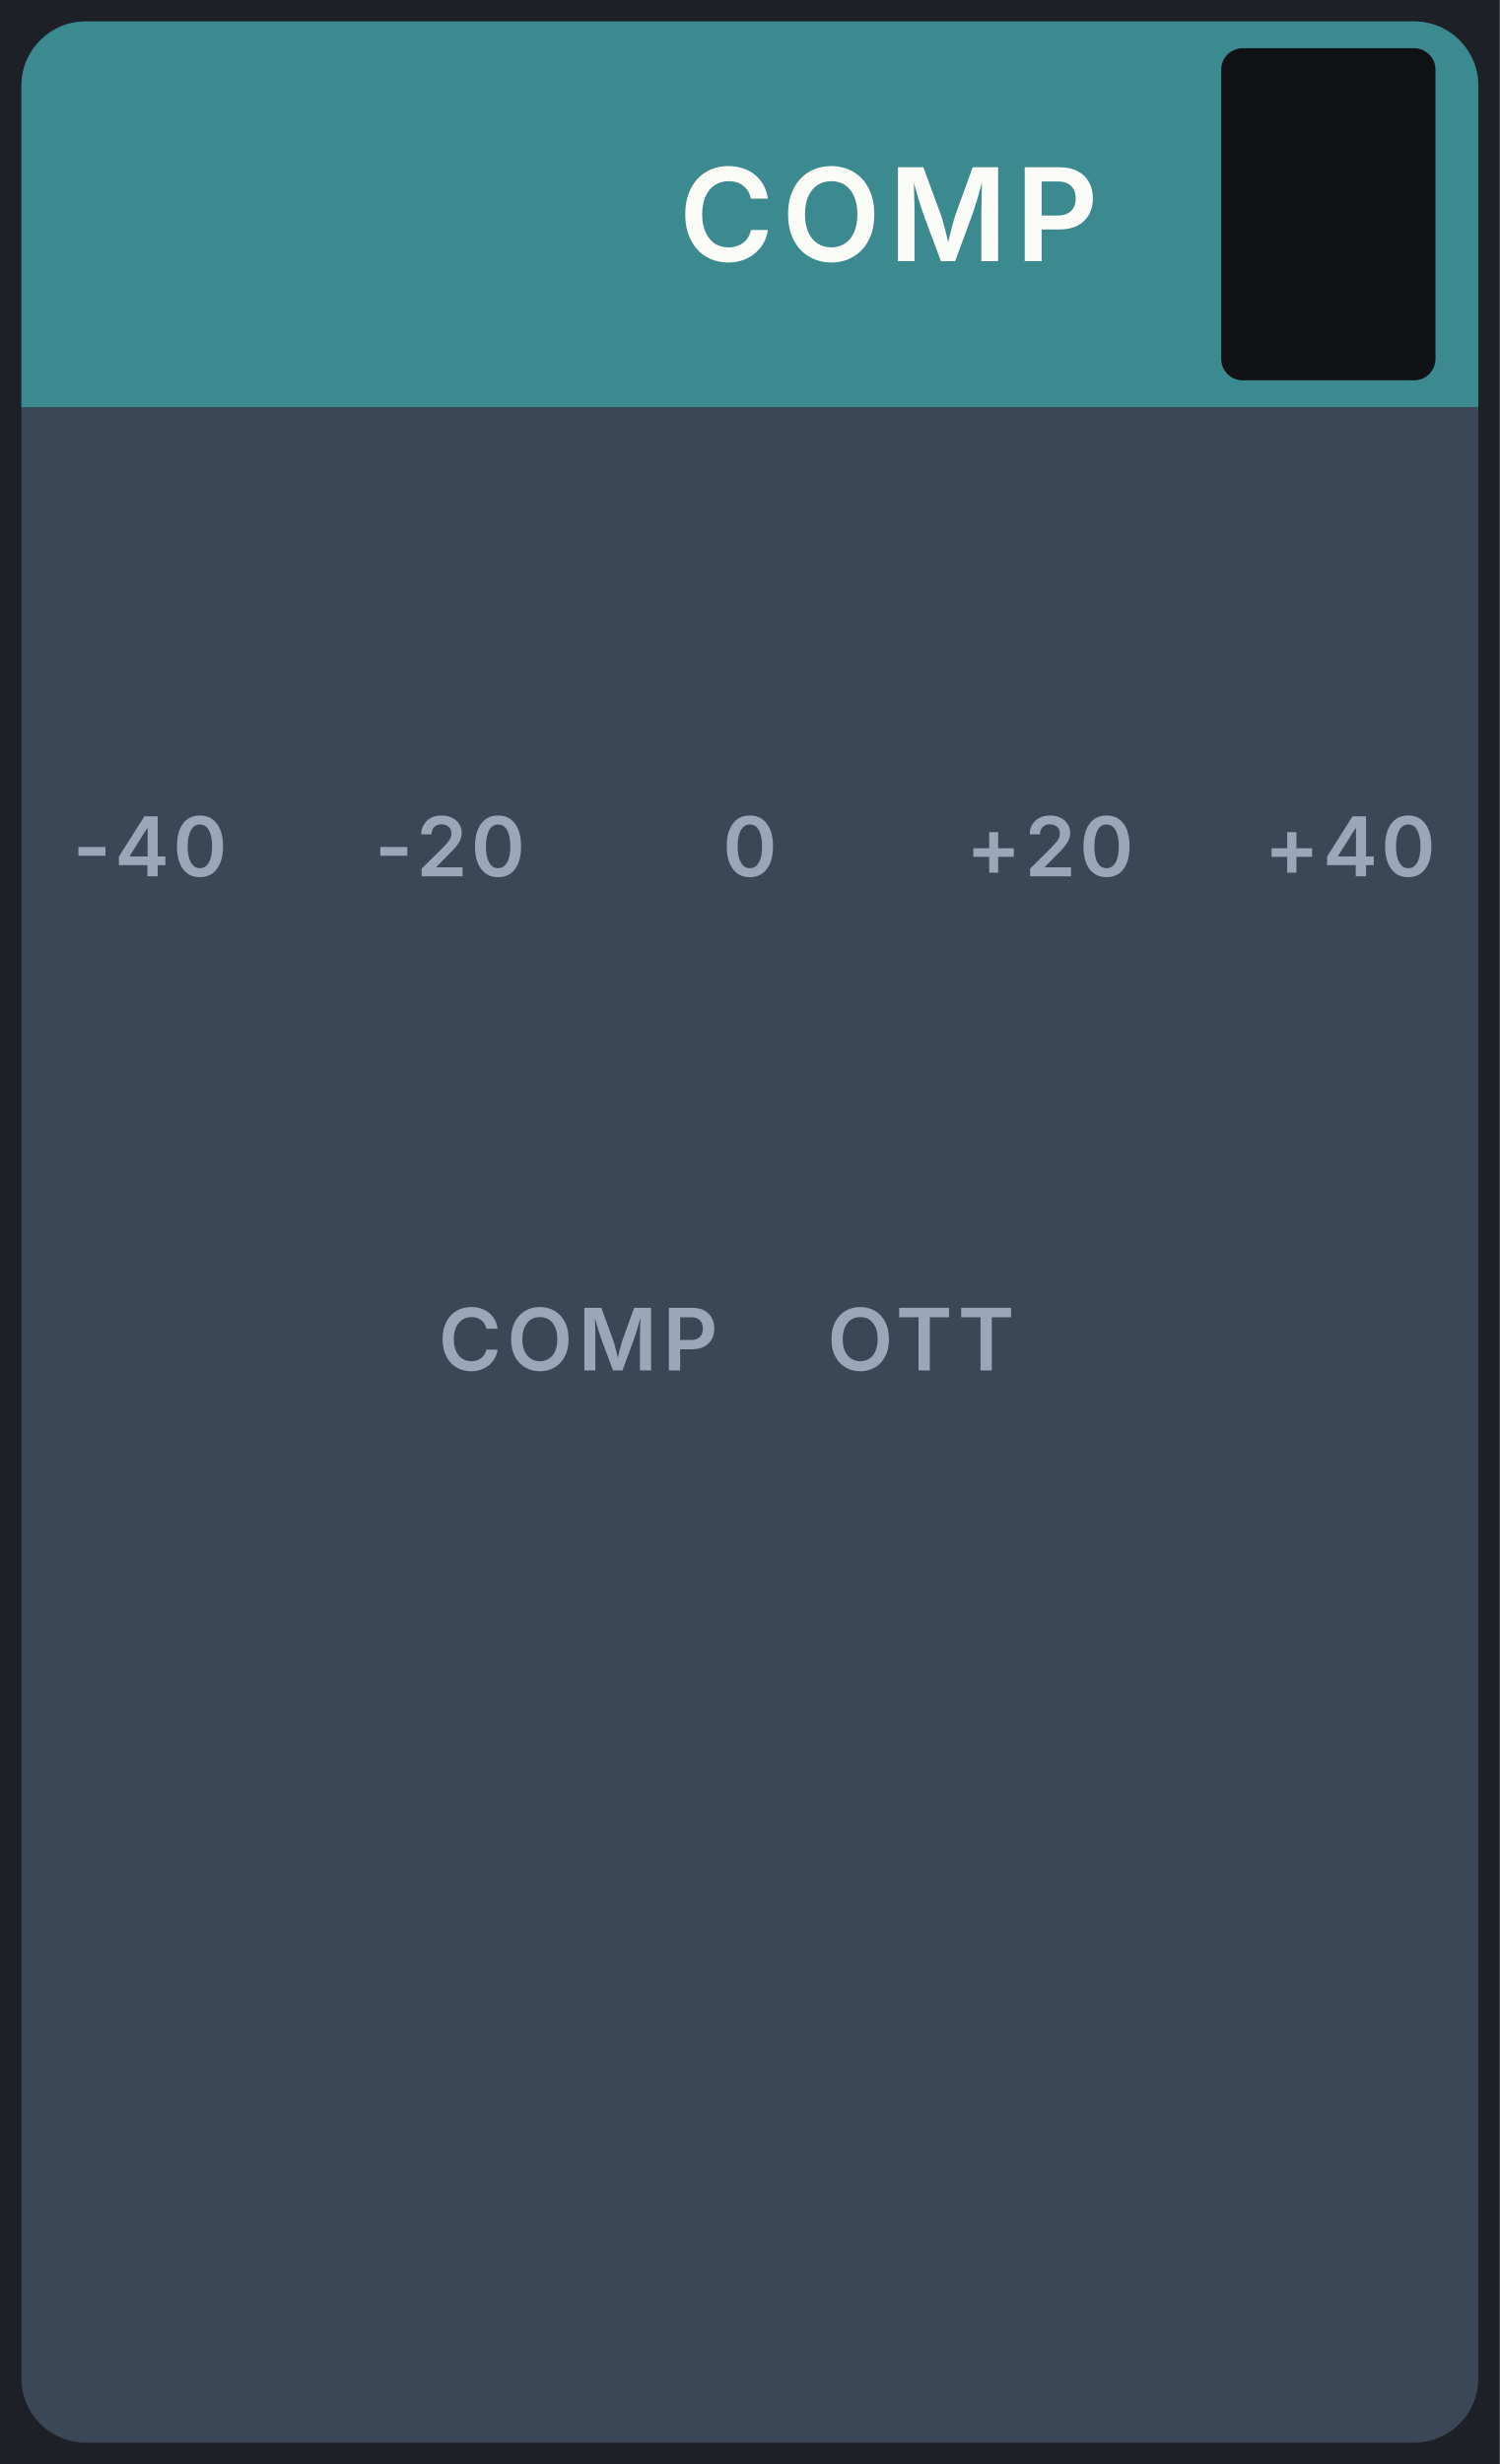
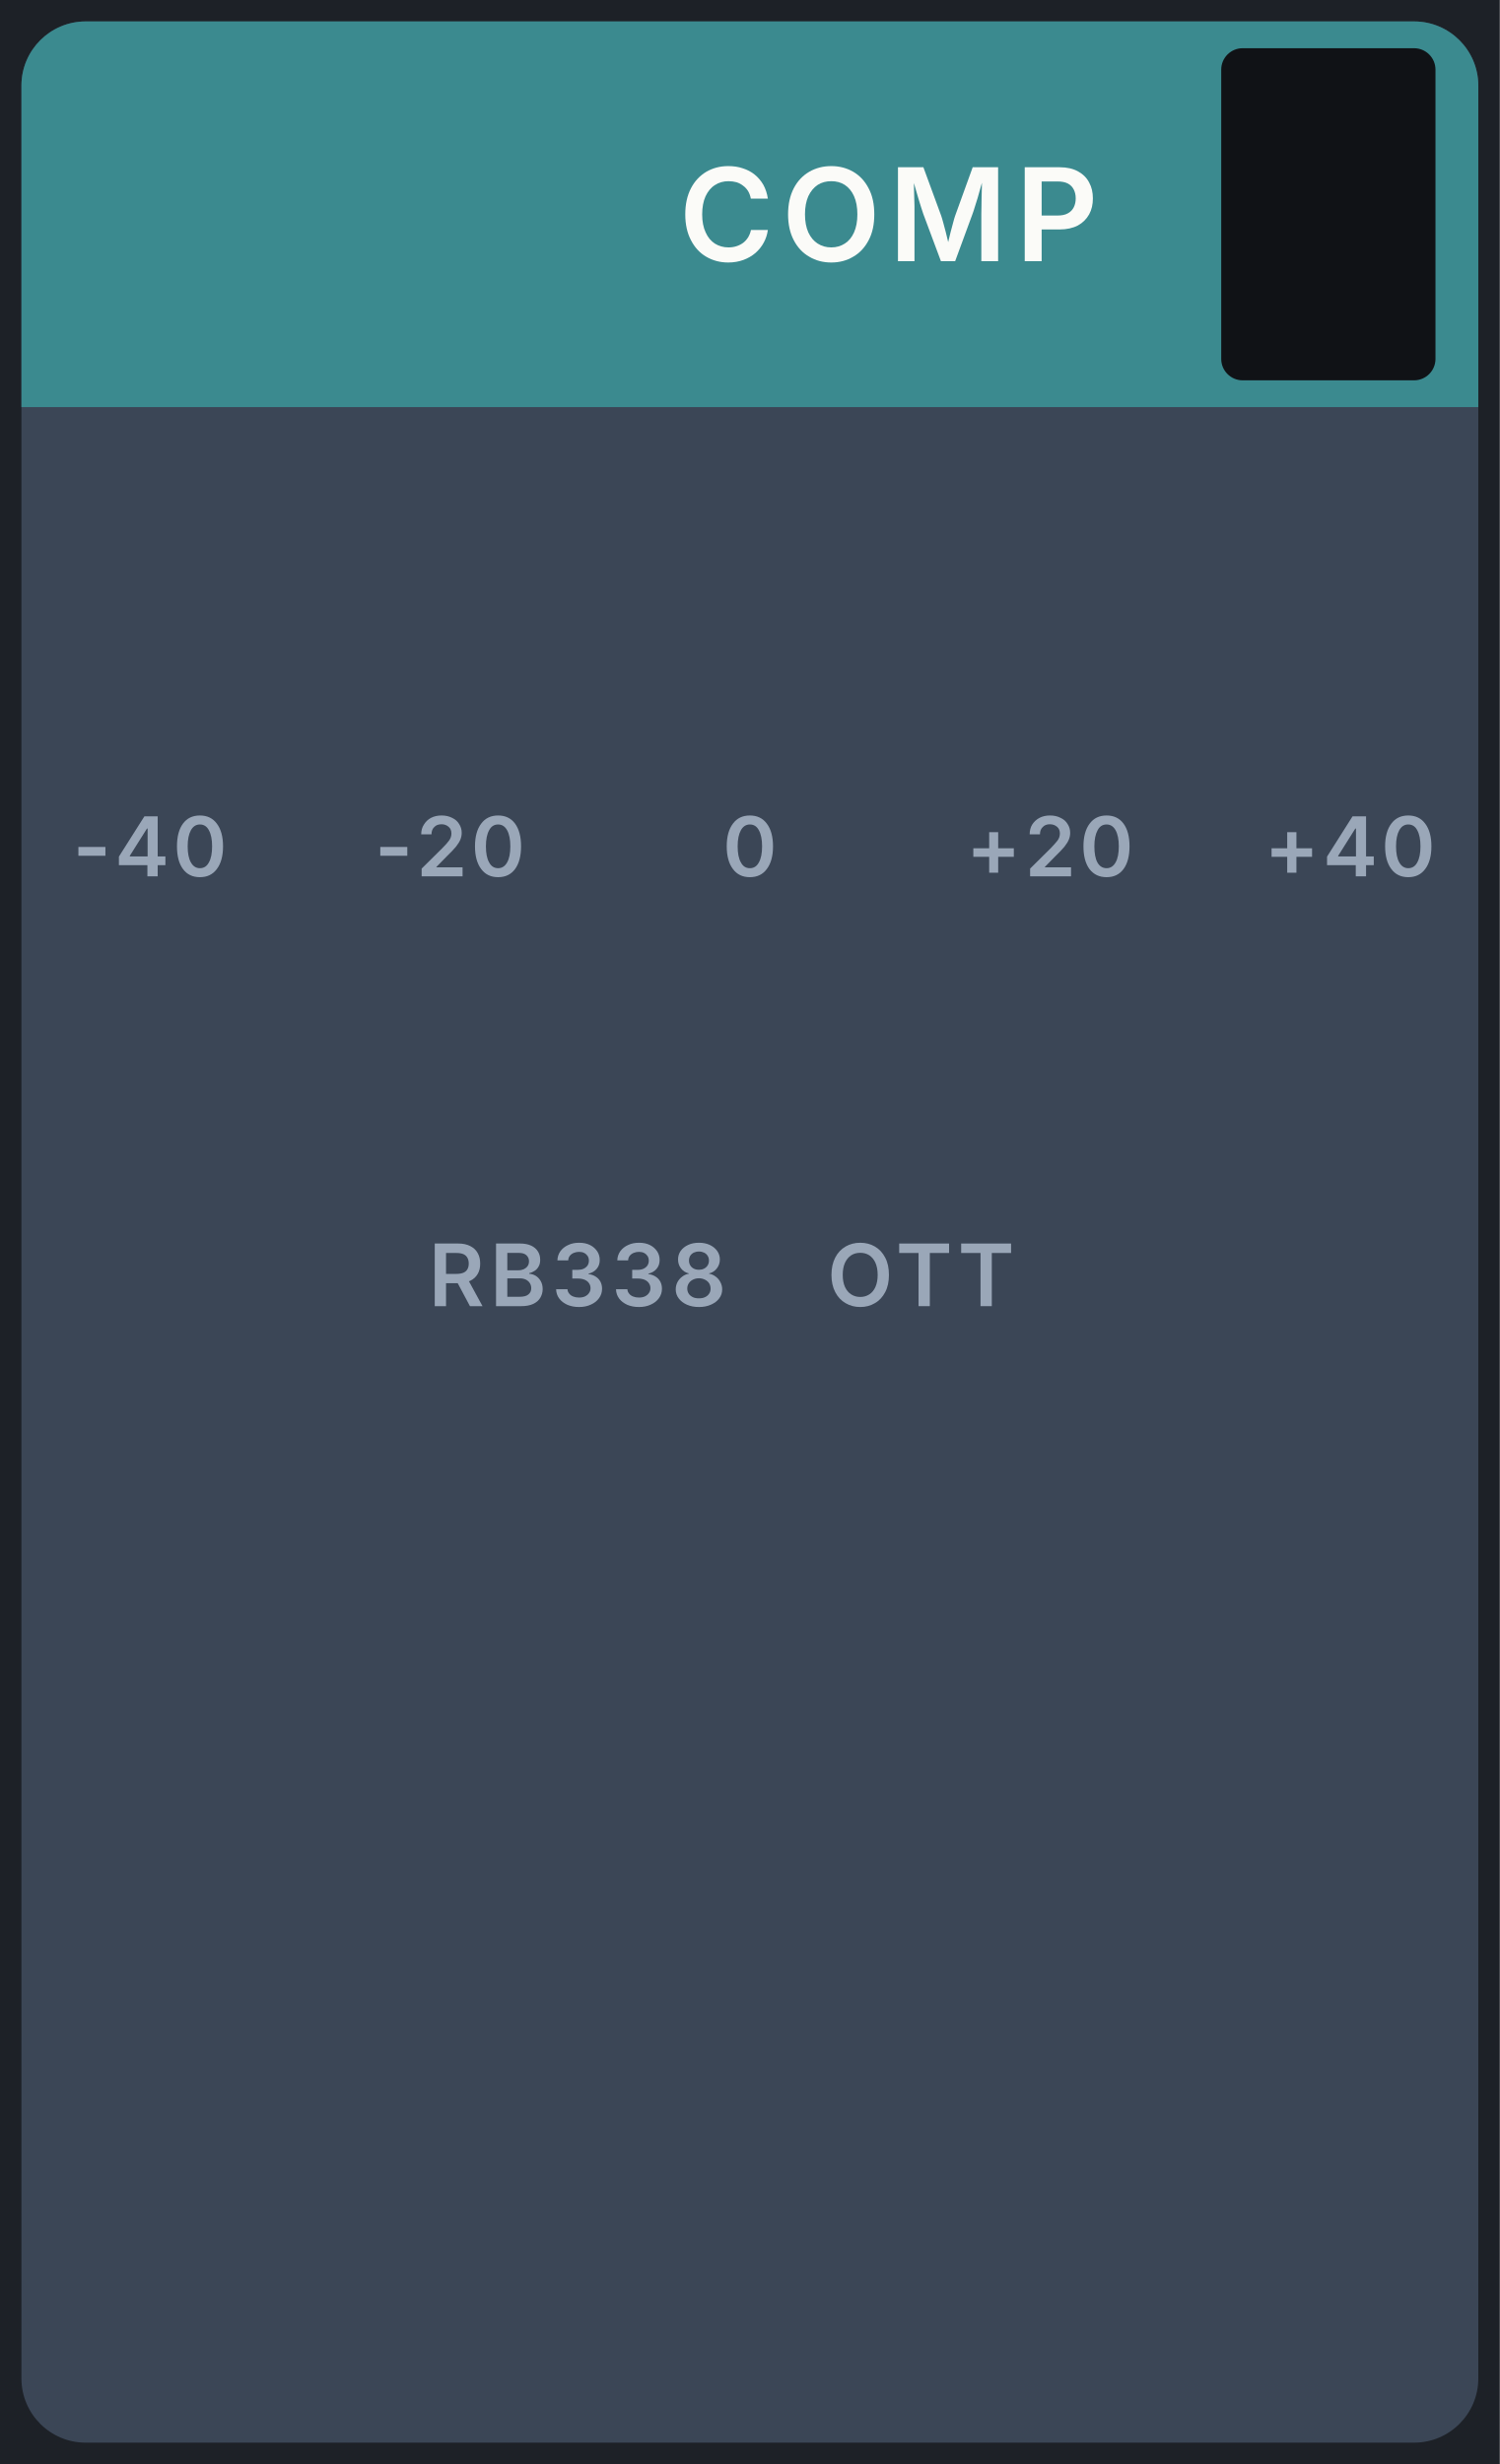
<svg xmlns="http://www.w3.org/2000/svg" width="70" height="115" viewBox="0 0 70 115">
  <g transform="translate(-456 -50)">
    <path d="M0 0L82 0L82 93L0 93Z" transform="matrix(0.8537 0 0 1.2366 456 50)" fill="#1d2127" fill-rule="evenodd" />
    <path d="M77.471 1C79.419 1 81 2.083 81 3.416L81 89.584C81 90.917 79.419 92 77.471 92L4.529 92C2.581 92 1 90.917 1 89.584L1 3.416C1 2.083 2.581 1 4.529 1L77.471 1Z" transform="matrix(0.85 0 0 1.2418 456.15 49.7582)" fill="#3b4656" fill-rule="evenodd" />
    <path d="M76.559 2C78.458 2 80 3.344 80 5L80 20L2 20L2 5C2 3.344 3.542 2 5.441 2L76.559 2Z" transform="matrix(0.8718 0 0 1 455.2564 49)" fill="#3b8a8f" fill-rule="evenodd" />
    <path d="M10.92 39.53L10.92 39.94L9.66 39.94L9.66 39.53L10.92 39.53ZM11.55 40.38L11.55 39.98L12.74 38.1L13.36 38.1L13.36 39.97L13.72 39.97L13.72 40.38L13.36 40.38L13.36 40.9L12.88 40.9L12.88 40.38L11.55 40.38ZM12.89 39.97L12.89 38.67L12.86 38.67L12.06 39.94L12.06 39.97L12.89 39.97ZM15.33 40.94C14.99 40.94 14.727 40.813 14.54 40.56C14.353 40.307 14.26 39.953 14.26 39.5C14.26 39.047 14.353 38.693 14.54 38.44C14.727 38.187 14.99 38.06 15.33 38.06C15.67 38.06 15.933 38.187 16.12 38.44C16.313 38.693 16.41 39.047 16.41 39.5C16.41 39.953 16.313 40.307 16.12 40.56C15.933 40.813 15.67 40.94 15.33 40.94ZM15.33 40.52C15.517 40.52 15.657 40.43 15.75 40.25C15.85 40.077 15.9 39.827 15.9 39.5C15.9 39.18 15.85 38.93 15.75 38.75C15.657 38.57 15.517 38.48 15.33 38.48C15.15 38.48 15.01 38.57 14.91 38.75C14.81 38.93 14.76 39.18 14.76 39.5C14.76 39.827 14.81 40.077 14.91 40.25C15.01 40.43 15.15 40.52 15.33 40.52Z" transform="matrix(1 0 0 1 450 50)" fill="#9aa7b8" />
    <path d="M25.01 39.53L25.01 39.94L23.75 39.94L23.75 39.53L25.01 39.53ZM25.68 40.9L25.68 40.54L26.65 39.58C26.79 39.44 26.893 39.323 26.96 39.23C27.033 39.13 27.07 39.02 27.07 38.9C27.07 38.767 27.027 38.663 26.94 38.59C26.847 38.51 26.737 38.47 26.61 38.47C26.463 38.47 26.35 38.513 26.27 38.6C26.183 38.68 26.14 38.793 26.14 38.94L25.66 38.94C25.66 38.76 25.703 38.607 25.79 38.48C25.87 38.347 25.98 38.243 26.12 38.17C26.26 38.097 26.423 38.06 26.61 38.06C26.797 38.06 26.96 38.097 27.1 38.17C27.247 38.237 27.357 38.333 27.43 38.46C27.51 38.58 27.55 38.717 27.55 38.87C27.55 38.977 27.53 39.08 27.49 39.18C27.45 39.28 27.38 39.393 27.28 39.52C27.18 39.64 27.04 39.787 26.86 39.96L26.37 40.46L26.37 40.48L27.59 40.48L27.59 40.9L25.68 40.9ZM29.25 40.94C28.91 40.94 28.647 40.813 28.46 40.56C28.267 40.307 28.17 39.953 28.17 39.5C28.17 39.047 28.267 38.693 28.46 38.44C28.647 38.187 28.91 38.06 29.25 38.06C29.59 38.06 29.853 38.187 30.04 38.44C30.227 38.693 30.32 39.047 30.32 39.5C30.32 39.953 30.227 40.307 30.04 40.56C29.853 40.813 29.59 40.94 29.25 40.94ZM29.25 40.52C29.43 40.52 29.57 40.43 29.67 40.25C29.77 40.077 29.82 39.827 29.82 39.5C29.82 39.18 29.77 38.93 29.67 38.75C29.57 38.57 29.43 38.48 29.25 38.48C29.063 38.48 28.923 38.57 28.83 38.75C28.73 38.93 28.68 39.18 28.68 39.5C28.68 39.827 28.73 40.077 28.83 40.25C28.923 40.43 29.063 40.52 29.25 40.52Z" transform="matrix(1 0 0 1 450 50)" fill="#9aa7b8" />
    <path d="M41 40.94C40.66 40.94 40.397 40.813 40.21 40.56C40.017 40.307 39.92 39.953 39.92 39.5C39.92 39.047 40.017 38.693 40.21 38.44C40.397 38.187 40.66 38.06 41 38.06C41.34 38.06 41.603 38.187 41.79 38.44C41.983 38.693 42.08 39.047 42.08 39.5C42.08 39.953 41.983 40.307 41.79 40.56C41.603 40.813 41.34 40.94 41 40.94ZM41 40.52C41.187 40.52 41.327 40.43 41.42 40.25C41.52 40.077 41.57 39.827 41.57 39.5C41.57 39.18 41.52 38.93 41.42 38.75C41.327 38.57 41.187 38.48 41 38.48C40.82 38.48 40.68 38.57 40.58 38.75C40.48 38.93 40.43 39.18 40.43 39.5C40.43 39.827 40.48 40.077 40.58 40.25C40.673 40.43 40.813 40.52 41 40.52Z" transform="matrix(1 0 0 1 450 50)" fill="#9aa7b8" />
    <path d="M52.17 40.73L52.17 39.99L51.43 39.99L51.43 39.59L52.17 39.59L52.17 38.84L52.59 38.84L52.59 39.59L53.32 39.59L53.32 39.99L52.59 39.99L52.59 40.73L52.17 40.73ZM54.08 40.9L54.08 40.54L55.05 39.58C55.183 39.44 55.287 39.323 55.36 39.23C55.433 39.13 55.47 39.02 55.47 38.9C55.47 38.767 55.427 38.663 55.34 38.59C55.247 38.51 55.133 38.47 55 38.47C54.86 38.47 54.75 38.513 54.67 38.6C54.583 38.68 54.54 38.793 54.54 38.94L54.06 38.94C54.06 38.76 54.1 38.607 54.18 38.48C54.267 38.347 54.38 38.243 54.52 38.17C54.66 38.097 54.823 38.06 55.01 38.06C55.197 38.06 55.36 38.097 55.5 38.17C55.647 38.237 55.757 38.333 55.83 38.46C55.91 38.58 55.95 38.717 55.95 38.87C55.95 38.977 55.93 39.08 55.89 39.18C55.85 39.28 55.78 39.393 55.68 39.52C55.58 39.64 55.44 39.787 55.26 39.96L54.77 40.46L54.77 40.48L55.99 40.48L55.99 40.9L54.08 40.9ZM57.65 40.94C57.31 40.94 57.043 40.813 56.85 40.56C56.663 40.307 56.57 39.953 56.57 39.5C56.57 39.047 56.667 38.693 56.86 38.44C57.047 38.187 57.31 38.06 57.65 38.06C57.99 38.06 58.253 38.187 58.44 38.44C58.627 38.693 58.72 39.047 58.72 39.5C58.72 39.953 58.627 40.307 58.44 40.56C58.253 40.813 57.99 40.94 57.65 40.94ZM57.65 40.52C57.83 40.52 57.97 40.43 58.07 40.25C58.17 40.077 58.22 39.827 58.22 39.5C58.22 39.18 58.17 38.93 58.07 38.75C57.97 38.57 57.83 38.48 57.65 38.48C57.463 38.48 57.323 38.57 57.23 38.75C57.13 38.93 57.08 39.18 57.08 39.5C57.08 39.827 57.127 40.077 57.22 40.25C57.32 40.43 57.463 40.52 57.65 40.52Z" transform="matrix(1 0 0 1 450 50)" fill="#9aa7b8" />
    <path d="M66.08 40.73L66.08 39.99L65.35 39.99L65.35 39.59L66.08 39.59L66.08 38.84L66.51 38.84L66.51 39.59L67.24 39.59L67.24 39.99L66.51 39.99L66.51 40.73L66.08 40.73ZM67.94 40.38L67.94 39.98L69.13 38.1L69.76 38.1L69.76 39.97L70.12 39.97L70.12 40.38L69.76 40.38L69.76 40.9L69.28 40.9L69.28 40.38L67.94 40.38ZM69.29 39.97L69.29 38.67L69.26 38.67L68.46 39.94L68.46 39.97L69.29 39.97ZM71.73 40.94C71.39 40.94 71.127 40.813 70.94 40.56C70.747 40.307 70.65 39.953 70.65 39.5C70.65 39.047 70.747 38.693 70.94 38.44C71.127 38.187 71.39 38.06 71.73 38.06C72.07 38.06 72.333 38.187 72.52 38.44C72.713 38.693 72.81 39.047 72.81 39.5C72.81 39.953 72.713 40.307 72.52 40.56C72.333 40.813 72.07 40.94 71.73 40.94ZM71.73 40.52C71.917 40.52 72.057 40.43 72.15 40.25C72.25 40.077 72.3 39.827 72.3 39.5C72.3 39.18 72.25 38.93 72.15 38.75C72.057 38.57 71.917 38.48 71.73 38.48C71.55 38.48 71.41 38.57 71.31 38.75C71.21 38.93 71.16 39.18 71.16 39.5C71.16 39.827 71.21 40.077 71.31 40.25C71.41 40.43 71.55 40.52 71.73 40.52Z" transform="matrix(1 0 0 1 450 50)" fill="#9aa7b8" />
-     <path d="M0.385 0.01C0.321 0.01 0.264 -0.005 0.214 -0.035C0.163 -0.064 0.123 -0.107 0.094 -0.163C0.065 -0.218 0.05 -0.285 0.05 -0.363C0.05 -0.442 0.065 -0.509 0.094 -0.565C0.123 -0.621 0.163 -0.663 0.214 -0.693C0.264 -0.722 0.321 -0.737 0.385 -0.737C0.448 -0.737 0.505 -0.722 0.555 -0.693C0.606 -0.663 0.645 -0.621 0.674 -0.565C0.704 -0.509 0.718 -0.442 0.718 -0.363C0.718 -0.285 0.704 -0.218 0.674 -0.162C0.645 -0.107 0.606 -0.064 0.555 -0.035C0.505 -0.005 0.448 0.01 0.385 0.01ZM0.385 -0.107C0.424 -0.107 0.459 -0.117 0.49 -0.137C0.52 -0.156 0.544 -0.185 0.561 -0.223C0.578 -0.261 0.587 -0.308 0.587 -0.363C0.587 -0.419 0.578 -0.466 0.561 -0.504C0.544 -0.542 0.52 -0.571 0.49 -0.591C0.459 -0.611 0.424 -0.62 0.385 -0.62C0.345 -0.62 0.31 -0.611 0.279 -0.591C0.249 -0.571 0.225 -0.542 0.207 -0.504C0.19 -0.466 0.181 -0.419 0.181 -0.363C0.181 -0.308 0.19 -0.261 0.207 -0.223C0.225 -0.185 0.249 -0.156 0.279 -0.137C0.31 -0.117 0.345 -0.107 0.385 -0.107Z" transform="matrix(4.0157 0 0 4.0157 494.6075 113.961)" fill="#9aa7b8" />
-     <path d="M0.04 -0.618L0.04 -0.728L0.62 -0.728L0.62 -0.618L0.396 -0.618L0.396 0L0.265 0L0.265 -0.618L0.04 -0.618Z" transform="matrix(4.0157 0 0 4.0157 497.809 113.961)" fill="#9aa7b8" />
-     <path d="M0.04 -0.618L0.04 -0.728L0.62 -0.728L0.62 -0.618L0.396 -0.618L0.396 0L0.265 0L0.265 -0.618L0.04 -0.618Z" transform="matrix(4.0157 0 0 4.0157 500.7014 113.961)" fill="#9aa7b8" />
-     <path d="M0.383 0.01C0.32 0.01 0.263 -0.005 0.212 -0.035C0.162 -0.064 0.123 -0.107 0.094 -0.163C0.065 -0.218 0.05 -0.285 0.05 -0.363C0.05 -0.442 0.065 -0.509 0.094 -0.565C0.123 -0.621 0.163 -0.663 0.213 -0.693C0.263 -0.722 0.32 -0.737 0.383 -0.737C0.423 -0.737 0.46 -0.732 0.495 -0.72C0.53 -0.709 0.561 -0.693 0.588 -0.671C0.615 -0.649 0.637 -0.623 0.655 -0.592C0.672 -0.561 0.684 -0.525 0.69 -0.485L0.558 -0.485C0.554 -0.507 0.547 -0.526 0.537 -0.543C0.527 -0.559 0.514 -0.574 0.498 -0.585C0.483 -0.597 0.466 -0.606 0.447 -0.612C0.428 -0.617 0.407 -0.62 0.385 -0.62C0.346 -0.62 0.31 -0.61 0.28 -0.59C0.249 -0.571 0.225 -0.541 0.207 -0.503C0.19 -0.465 0.181 -0.418 0.181 -0.363C0.181 -0.308 0.19 -0.261 0.208 -0.223C0.225 -0.185 0.249 -0.156 0.28 -0.136C0.311 -0.117 0.346 -0.107 0.385 -0.107C0.407 -0.107 0.427 -0.11 0.446 -0.116C0.465 -0.122 0.483 -0.131 0.498 -0.142C0.514 -0.154 0.526 -0.168 0.537 -0.185C0.547 -0.202 0.555 -0.221 0.559 -0.242L0.69 -0.242C0.685 -0.207 0.675 -0.175 0.658 -0.144C0.642 -0.114 0.62 -0.087 0.594 -0.064C0.567 -0.041 0.536 -0.023 0.501 -0.01C0.465 0.003 0.426 0.01 0.383 0.01Z" transform="matrix(4.0157 0 0 4.0157 476.4559 113.961)" fill="#9aa7b8" />
-     <path d="M0.385 0.01C0.321 0.01 0.264 -0.005 0.214 -0.035C0.163 -0.064 0.123 -0.107 0.094 -0.163C0.065 -0.218 0.05 -0.285 0.05 -0.363C0.05 -0.442 0.065 -0.509 0.094 -0.565C0.123 -0.621 0.163 -0.663 0.214 -0.693C0.264 -0.722 0.321 -0.737 0.385 -0.737C0.448 -0.737 0.505 -0.722 0.555 -0.693C0.606 -0.663 0.645 -0.621 0.674 -0.565C0.704 -0.509 0.718 -0.442 0.718 -0.363C0.718 -0.285 0.704 -0.218 0.674 -0.162C0.645 -0.107 0.606 -0.064 0.555 -0.035C0.505 -0.005 0.448 0.01 0.385 0.01ZM0.385 -0.107C0.424 -0.107 0.459 -0.117 0.49 -0.137C0.52 -0.156 0.544 -0.185 0.561 -0.223C0.578 -0.261 0.587 -0.308 0.587 -0.363C0.587 -0.419 0.578 -0.466 0.561 -0.504C0.544 -0.542 0.52 -0.571 0.49 -0.591C0.459 -0.611 0.424 -0.62 0.385 -0.62C0.345 -0.62 0.31 -0.611 0.279 -0.591C0.249 -0.571 0.225 -0.542 0.207 -0.504C0.19 -0.466 0.181 -0.419 0.181 -0.363C0.181 -0.308 0.19 -0.261 0.207 -0.223C0.225 -0.185 0.249 -0.156 0.279 -0.137C0.31 -0.117 0.345 -0.107 0.385 -0.107Z" transform="matrix(4.0157 0 0 4.0157 479.6548 113.961)" fill="#9aa7b8" />
-     <path d="M0.073 0L0.073 -0.728L0.27 -0.728L0.408 -0.352C0.413 -0.338 0.418 -0.32 0.424 -0.298C0.43 -0.276 0.436 -0.253 0.443 -0.227C0.449 -0.202 0.455 -0.177 0.461 -0.153C0.466 -0.129 0.471 -0.107 0.475 -0.088L0.449 -0.088C0.453 -0.106 0.458 -0.128 0.463 -0.152C0.469 -0.176 0.475 -0.2 0.481 -0.226C0.487 -0.251 0.494 -0.275 0.5 -0.297C0.506 -0.32 0.511 -0.338 0.516 -0.352L0.652 -0.728L0.849 -0.728L0.849 0L0.719 0L0.719 -0.367C0.719 -0.383 0.719 -0.402 0.72 -0.424C0.72 -0.446 0.721 -0.47 0.721 -0.495C0.722 -0.521 0.723 -0.546 0.723 -0.572C0.724 -0.598 0.724 -0.623 0.724 -0.646L0.733 -0.646C0.727 -0.62 0.72 -0.594 0.712 -0.567C0.705 -0.54 0.697 -0.514 0.69 -0.489C0.682 -0.464 0.675 -0.44 0.668 -0.419C0.662 -0.398 0.656 -0.381 0.651 -0.367L0.516 0L0.406 0L0.269 -0.367C0.265 -0.381 0.259 -0.398 0.252 -0.419C0.246 -0.439 0.239 -0.462 0.231 -0.487C0.223 -0.512 0.216 -0.538 0.208 -0.566C0.2 -0.593 0.192 -0.619 0.185 -0.646L0.196 -0.646C0.196 -0.624 0.197 -0.6 0.197 -0.575C0.198 -0.549 0.198 -0.524 0.199 -0.498C0.2 -0.472 0.2 -0.448 0.201 -0.426C0.201 -0.403 0.201 -0.383 0.201 -0.367L0.201 0L0.073 0Z" transform="matrix(4.0157 0 0 4.0157 482.9819 113.961)" fill="#9aa7b8" />
-     <path d="M0.073 0L0.073 -0.728L0.345 -0.728C0.401 -0.728 0.448 -0.717 0.486 -0.696C0.524 -0.675 0.553 -0.647 0.572 -0.61C0.592 -0.574 0.601 -0.533 0.601 -0.487C0.601 -0.44 0.592 -0.399 0.572 -0.363C0.552 -0.327 0.523 -0.298 0.485 -0.277C0.447 -0.257 0.399 -0.246 0.343 -0.246L0.163 -0.246L0.163 -0.354L0.326 -0.354C0.359 -0.354 0.386 -0.359 0.407 -0.371C0.428 -0.382 0.443 -0.398 0.453 -0.418C0.463 -0.438 0.468 -0.461 0.468 -0.487C0.468 -0.513 0.463 -0.535 0.453 -0.555C0.443 -0.575 0.428 -0.591 0.407 -0.602C0.386 -0.613 0.359 -0.618 0.325 -0.618L0.204 -0.618L0.204 0L0.073 0Z" transform="matrix(4.0157 0 0 4.0157 486.9265 113.961)" fill="#9aa7b8" />
+     <path d="M0.385 0.01C0.321 0.01 0.264 -0.005 0.214 -0.035C0.163 -0.064 0.123 -0.107 0.094 -0.163C0.065 -0.218 0.05 -0.285 0.05 -0.363C0.05 -0.442 0.065 -0.509 0.094 -0.565C0.123 -0.621 0.163 -0.663 0.214 -0.693C0.264 -0.722 0.321 -0.737 0.385 -0.737C0.448 -0.737 0.505 -0.722 0.555 -0.693C0.606 -0.663 0.645 -0.621 0.674 -0.565C0.704 -0.509 0.718 -0.442 0.718 -0.363C0.718 -0.285 0.704 -0.218 0.674 -0.162C0.645 -0.107 0.606 -0.064 0.555 -0.035C0.505 -0.005 0.448 0.01 0.385 0.01ZM0.385 -0.107C0.424 -0.107 0.459 -0.117 0.49 -0.137C0.52 -0.156 0.544 -0.185 0.561 -0.223C0.578 -0.261 0.587 -0.308 0.587 -0.363C0.587 -0.419 0.578 -0.466 0.561 -0.504C0.544 -0.542 0.52 -0.571 0.49 -0.591C0.459 -0.611 0.424 -0.62 0.385 -0.62C0.345 -0.62 0.31 -0.611 0.279 -0.591C0.249 -0.571 0.225 -0.542 0.207 -0.504C0.19 -0.466 0.181 -0.419 0.181 -0.363C0.181 -0.308 0.19 -0.261 0.207 -0.223C0.225 -0.185 0.249 -0.156 0.279 -0.137C0.31 -0.117 0.345 -0.107 0.385 -0.107Z" transform="matrix(4.0157 0 0 4.0157 494.6075 110.961)" fill="#9aa7b8" />
+     <path d="M0.04 -0.618L0.04 -0.728L0.62 -0.728L0.62 -0.618L0.396 -0.618L0.396 0L0.265 0L0.265 -0.618L0.04 -0.618Z" transform="matrix(4.0157 0 0 4.0157 497.809 110.961)" fill="#9aa7b8" />
+     <path d="M0.04 -0.618L0.04 -0.728L0.62 -0.728L0.62 -0.618L0.396 -0.618L0.396 0L0.265 0L0.265 -0.618L0.04 -0.618Z" transform="matrix(4.0157 0 0 4.0157 500.7014 110.961)" fill="#9aa7b8" />
+     <path d="M0.073 0L0.073 -0.728L0.345 -0.728C0.401 -0.728 0.448 -0.718 0.486 -0.698C0.524 -0.679 0.553 -0.652 0.572 -0.617C0.592 -0.582 0.601 -0.541 0.601 -0.495C0.601 -0.448 0.592 -0.408 0.572 -0.374C0.552 -0.34 0.523 -0.313 0.485 -0.295C0.447 -0.276 0.399 -0.267 0.343 -0.267L0.149 -0.267L0.149 -0.375L0.326 -0.375C0.359 -0.375 0.386 -0.38 0.407 -0.389C0.428 -0.398 0.443 -0.412 0.453 -0.43C0.463 -0.448 0.468 -0.469 0.468 -0.495C0.468 -0.521 0.463 -0.543 0.453 -0.561C0.443 -0.58 0.428 -0.594 0.407 -0.604C0.386 -0.613 0.359 -0.618 0.325 -0.618L0.204 -0.618L0.204 0L0.073 0ZM0.482 0L0.306 -0.33L0.448 -0.33L0.628 0L0.482 0Z" transform="matrix(4.0157 0 0 4.0157 475.9992 110.961)" fill="#9aa7b8" />
+     <path d="M0.073 0L0.073 -0.728L0.352 -0.728C0.404 -0.728 0.448 -0.719 0.482 -0.703C0.517 -0.686 0.543 -0.664 0.56 -0.635C0.578 -0.607 0.586 -0.575 0.586 -0.539C0.586 -0.509 0.581 -0.484 0.569 -0.463C0.558 -0.442 0.543 -0.425 0.524 -0.412C0.505 -0.399 0.483 -0.389 0.459 -0.384L0.459 -0.376C0.485 -0.375 0.51 -0.367 0.534 -0.353C0.557 -0.339 0.577 -0.318 0.592 -0.292C0.607 -0.266 0.615 -0.235 0.615 -0.198C0.615 -0.161 0.605 -0.127 0.587 -0.097C0.569 -0.067 0.542 -0.043 0.505 -0.026C0.469 -0.009 0.422 0 0.367 0L0.073 0ZM0.204 -0.109L0.346 -0.109C0.394 -0.109 0.429 -0.118 0.45 -0.137C0.472 -0.155 0.482 -0.179 0.482 -0.208C0.482 -0.23 0.477 -0.249 0.466 -0.267C0.456 -0.284 0.44 -0.298 0.421 -0.308C0.401 -0.318 0.378 -0.323 0.35 -0.323L0.204 -0.323L0.204 -0.109ZM0.204 -0.417L0.335 -0.417C0.358 -0.417 0.379 -0.422 0.397 -0.43C0.415 -0.439 0.43 -0.451 0.44 -0.466C0.451 -0.482 0.456 -0.501 0.456 -0.522C0.456 -0.55 0.446 -0.573 0.426 -0.592C0.407 -0.61 0.377 -0.619 0.338 -0.619L0.204 -0.619L0.204 -0.417Z" transform="matrix(4.0157 0 0 4.0157 478.8597 110.961)" fill="#9aa7b8" />
+     <path d="M0.318 0.01C0.267 0.01 0.222 0.001 0.182 -0.016C0.143 -0.034 0.111 -0.058 0.088 -0.089C0.065 -0.12 0.053 -0.156 0.052 -0.197L0.184 -0.197C0.185 -0.177 0.192 -0.16 0.204 -0.146C0.215 -0.131 0.231 -0.12 0.251 -0.112C0.271 -0.104 0.293 -0.1 0.318 -0.1C0.344 -0.1 0.367 -0.104 0.387 -0.113C0.407 -0.123 0.423 -0.135 0.434 -0.152C0.446 -0.168 0.452 -0.187 0.452 -0.208C0.452 -0.231 0.446 -0.25 0.434 -0.267C0.423 -0.284 0.406 -0.297 0.384 -0.307C0.362 -0.316 0.336 -0.321 0.305 -0.321L0.24 -0.321L0.24 -0.422L0.305 -0.422C0.33 -0.422 0.352 -0.426 0.372 -0.435C0.391 -0.444 0.406 -0.457 0.417 -0.472C0.427 -0.488 0.433 -0.507 0.433 -0.528C0.433 -0.549 0.428 -0.567 0.419 -0.582C0.409 -0.597 0.396 -0.609 0.379 -0.618C0.362 -0.627 0.342 -0.631 0.319 -0.631C0.297 -0.631 0.276 -0.627 0.257 -0.619C0.238 -0.611 0.223 -0.6 0.211 -0.585C0.2 -0.57 0.193 -0.553 0.193 -0.532L0.067 -0.532C0.068 -0.572 0.08 -0.608 0.102 -0.639C0.125 -0.67 0.155 -0.694 0.193 -0.711C0.231 -0.729 0.273 -0.737 0.321 -0.737C0.369 -0.737 0.411 -0.728 0.447 -0.71C0.483 -0.692 0.51 -0.667 0.53 -0.637C0.55 -0.607 0.559 -0.573 0.559 -0.536C0.559 -0.495 0.547 -0.461 0.523 -0.433C0.499 -0.405 0.468 -0.387 0.428 -0.378L0.428 -0.373C0.462 -0.368 0.491 -0.358 0.514 -0.342C0.538 -0.327 0.555 -0.307 0.568 -0.283C0.58 -0.259 0.586 -0.232 0.586 -0.202C0.586 -0.161 0.574 -0.125 0.551 -0.093C0.528 -0.061 0.497 -0.036 0.456 -0.018C0.416 0.001 0.37 0.01 0.318 0.01Z" transform="matrix(4.0157 0 0 4.0157 481.7479 110.961)" fill="#9aa7b8" />
+     <path d="M0.318 0.01C0.267 0.01 0.222 0.001 0.182 -0.016C0.143 -0.034 0.111 -0.058 0.088 -0.089C0.065 -0.12 0.053 -0.156 0.052 -0.197L0.184 -0.197C0.185 -0.177 0.192 -0.16 0.204 -0.146C0.215 -0.131 0.231 -0.12 0.251 -0.112C0.271 -0.104 0.293 -0.1 0.318 -0.1C0.344 -0.1 0.367 -0.104 0.387 -0.113C0.407 -0.123 0.423 -0.135 0.434 -0.152C0.446 -0.168 0.452 -0.187 0.452 -0.208C0.452 -0.231 0.446 -0.25 0.434 -0.267C0.423 -0.284 0.406 -0.297 0.384 -0.307C0.362 -0.316 0.336 -0.321 0.305 -0.321L0.24 -0.321L0.24 -0.422L0.305 -0.422C0.33 -0.422 0.352 -0.426 0.372 -0.435C0.391 -0.444 0.406 -0.457 0.417 -0.472C0.427 -0.488 0.433 -0.507 0.433 -0.528C0.433 -0.549 0.428 -0.567 0.419 -0.582C0.409 -0.597 0.396 -0.609 0.379 -0.618C0.362 -0.627 0.342 -0.631 0.319 -0.631C0.297 -0.631 0.276 -0.627 0.257 -0.619C0.238 -0.611 0.223 -0.6 0.211 -0.585C0.2 -0.57 0.193 -0.553 0.193 -0.532L0.067 -0.532C0.068 -0.572 0.08 -0.608 0.102 -0.639C0.125 -0.67 0.155 -0.694 0.193 -0.711C0.231 -0.729 0.273 -0.737 0.321 -0.737C0.369 -0.737 0.411 -0.728 0.447 -0.71C0.483 -0.692 0.51 -0.667 0.53 -0.637C0.55 -0.607 0.559 -0.573 0.559 -0.536C0.559 -0.495 0.547 -0.461 0.523 -0.433C0.499 -0.405 0.468 -0.387 0.428 -0.378L0.428 -0.373C0.462 -0.368 0.491 -0.358 0.514 -0.342C0.538 -0.327 0.555 -0.307 0.568 -0.283C0.58 -0.259 0.586 -0.232 0.586 -0.202C0.586 -0.161 0.574 -0.125 0.551 -0.093C0.528 -0.061 0.497 -0.036 0.456 -0.018C0.416 0.001 0.37 0.01 0.318 0.01Z" transform="matrix(4.0157 0 0 4.0157 484.5434 110.961)" fill="#9aa7b8" />
+     <path d="M0.32 0.01C0.267 0.01 0.221 0.001 0.18 -0.017C0.14 -0.035 0.108 -0.059 0.085 -0.09C0.062 -0.12 0.05 -0.155 0.05 -0.195C0.05 -0.225 0.057 -0.253 0.07 -0.279C0.084 -0.305 0.102 -0.326 0.125 -0.343C0.148 -0.361 0.174 -0.372 0.202 -0.377L0.202 -0.381C0.165 -0.389 0.134 -0.409 0.111 -0.439C0.088 -0.469 0.077 -0.503 0.077 -0.543C0.077 -0.58 0.087 -0.613 0.108 -0.643C0.129 -0.672 0.158 -0.695 0.195 -0.712C0.231 -0.729 0.273 -0.737 0.32 -0.737C0.366 -0.737 0.408 -0.729 0.445 -0.712C0.481 -0.695 0.51 -0.672 0.531 -0.643C0.552 -0.613 0.563 -0.58 0.563 -0.543C0.563 -0.503 0.551 -0.469 0.528 -0.439C0.505 -0.409 0.475 -0.389 0.438 -0.381L0.438 -0.377C0.466 -0.372 0.492 -0.361 0.515 -0.343C0.538 -0.326 0.556 -0.305 0.569 -0.279C0.583 -0.253 0.59 -0.225 0.59 -0.195C0.59 -0.155 0.578 -0.12 0.555 -0.09C0.532 -0.059 0.5 -0.035 0.459 -0.017C0.419 0.001 0.372 0.01 0.32 0.01ZM0.32 -0.091C0.347 -0.091 0.371 -0.095 0.391 -0.105C0.411 -0.114 0.427 -0.128 0.438 -0.145C0.45 -0.162 0.455 -0.182 0.455 -0.204C0.455 -0.227 0.449 -0.248 0.438 -0.266C0.426 -0.284 0.41 -0.298 0.389 -0.308C0.369 -0.318 0.346 -0.324 0.32 -0.324C0.294 -0.324 0.27 -0.318 0.25 -0.308C0.23 -0.298 0.213 -0.284 0.202 -0.266C0.19 -0.248 0.184 -0.228 0.184 -0.204C0.184 -0.182 0.19 -0.162 0.201 -0.145C0.212 -0.128 0.228 -0.115 0.248 -0.105C0.268 -0.095 0.292 -0.091 0.32 -0.091ZM0.32 -0.423C0.342 -0.423 0.362 -0.427 0.379 -0.436C0.397 -0.445 0.411 -0.458 0.421 -0.474C0.431 -0.49 0.436 -0.509 0.436 -0.53C0.436 -0.551 0.431 -0.569 0.421 -0.585C0.411 -0.601 0.398 -0.613 0.38 -0.622C0.363 -0.63 0.343 -0.635 0.32 -0.635C0.297 -0.635 0.277 -0.63 0.259 -0.622C0.242 -0.613 0.228 -0.601 0.218 -0.585C0.209 -0.569 0.204 -0.551 0.204 -0.53C0.204 -0.509 0.209 -0.49 0.219 -0.474C0.228 -0.458 0.242 -0.445 0.26 -0.436C0.277 -0.427 0.297 -0.423 0.32 -0.423Z" transform="matrix(4.0157 0 0 4.0157 487.3388 110.961)" fill="#9aa7b8" />
    <path d="M0.383 0.01C0.32 0.01 0.263 -0.005 0.212 -0.035C0.162 -0.064 0.123 -0.107 0.094 -0.163C0.065 -0.218 0.05 -0.285 0.05 -0.363C0.05 -0.442 0.065 -0.509 0.094 -0.565C0.123 -0.621 0.163 -0.663 0.213 -0.693C0.263 -0.722 0.32 -0.737 0.383 -0.737C0.423 -0.737 0.46 -0.732 0.495 -0.72C0.53 -0.709 0.561 -0.693 0.588 -0.671C0.615 -0.649 0.637 -0.623 0.655 -0.592C0.672 -0.561 0.684 -0.525 0.69 -0.485L0.558 -0.485C0.554 -0.507 0.547 -0.526 0.537 -0.543C0.527 -0.559 0.514 -0.574 0.498 -0.585C0.483 -0.597 0.466 -0.606 0.447 -0.612C0.428 -0.617 0.407 -0.62 0.385 -0.62C0.346 -0.62 0.31 -0.61 0.28 -0.59C0.249 -0.571 0.225 -0.541 0.207 -0.503C0.19 -0.465 0.181 -0.418 0.181 -0.363C0.181 -0.308 0.19 -0.261 0.208 -0.223C0.225 -0.185 0.249 -0.156 0.28 -0.136C0.311 -0.117 0.346 -0.107 0.385 -0.107C0.407 -0.107 0.427 -0.11 0.446 -0.116C0.465 -0.122 0.483 -0.131 0.498 -0.142C0.514 -0.154 0.526 -0.168 0.537 -0.185C0.547 -0.202 0.555 -0.221 0.559 -0.242L0.69 -0.242C0.685 -0.207 0.675 -0.175 0.658 -0.144C0.642 -0.114 0.62 -0.087 0.594 -0.064C0.567 -0.041 0.536 -0.023 0.501 -0.01C0.465 0.003 0.426 0.01 0.383 0.01Z" transform="matrix(6.0235 0 0 6.0235 487.6837 62.1913)" fill="#fbfbf8" />
    <path d="M0.385 0.01C0.321 0.01 0.264 -0.005 0.214 -0.035C0.163 -0.064 0.123 -0.107 0.094 -0.163C0.065 -0.218 0.05 -0.285 0.05 -0.363C0.05 -0.442 0.065 -0.509 0.094 -0.565C0.123 -0.621 0.163 -0.663 0.214 -0.693C0.264 -0.722 0.321 -0.737 0.385 -0.737C0.448 -0.737 0.505 -0.722 0.555 -0.693C0.606 -0.663 0.645 -0.621 0.674 -0.565C0.704 -0.509 0.718 -0.442 0.718 -0.363C0.718 -0.285 0.704 -0.218 0.674 -0.162C0.645 -0.107 0.606 -0.064 0.555 -0.035C0.505 -0.005 0.448 0.01 0.385 0.01ZM0.385 -0.107C0.424 -0.107 0.459 -0.117 0.49 -0.137C0.52 -0.156 0.544 -0.185 0.561 -0.223C0.578 -0.261 0.587 -0.308 0.587 -0.363C0.587 -0.419 0.578 -0.466 0.561 -0.504C0.544 -0.542 0.52 -0.571 0.49 -0.591C0.459 -0.611 0.424 -0.62 0.385 -0.62C0.345 -0.62 0.31 -0.611 0.279 -0.591C0.249 -0.571 0.225 -0.542 0.207 -0.504C0.19 -0.466 0.181 -0.419 0.181 -0.363C0.181 -0.308 0.19 -0.261 0.207 -0.223C0.225 -0.185 0.249 -0.156 0.279 -0.137C0.31 -0.117 0.345 -0.107 0.385 -0.107Z" transform="matrix(6.0235 0 0 6.0235 492.4821 62.1913)" fill="#fbfbf8" />
    <path d="M0.073 0L0.073 -0.728L0.27 -0.728L0.408 -0.352C0.413 -0.338 0.418 -0.32 0.424 -0.298C0.43 -0.276 0.436 -0.253 0.443 -0.227C0.449 -0.202 0.455 -0.177 0.461 -0.153C0.466 -0.129 0.471 -0.107 0.475 -0.088L0.449 -0.088C0.453 -0.106 0.458 -0.128 0.463 -0.152C0.469 -0.176 0.475 -0.2 0.481 -0.226C0.487 -0.251 0.494 -0.275 0.5 -0.297C0.506 -0.32 0.511 -0.338 0.516 -0.352L0.652 -0.728L0.849 -0.728L0.849 0L0.719 0L0.719 -0.367C0.719 -0.383 0.719 -0.402 0.72 -0.424C0.72 -0.446 0.721 -0.47 0.721 -0.495C0.722 -0.521 0.723 -0.546 0.723 -0.572C0.724 -0.598 0.724 -0.623 0.724 -0.646L0.733 -0.646C0.727 -0.62 0.72 -0.594 0.712 -0.567C0.705 -0.54 0.697 -0.514 0.69 -0.489C0.682 -0.464 0.675 -0.44 0.668 -0.419C0.662 -0.398 0.656 -0.381 0.651 -0.367L0.516 0L0.406 0L0.269 -0.367C0.265 -0.381 0.259 -0.398 0.252 -0.419C0.246 -0.439 0.239 -0.462 0.231 -0.487C0.223 -0.512 0.216 -0.538 0.208 -0.566C0.2 -0.593 0.192 -0.619 0.185 -0.646L0.196 -0.646C0.196 -0.624 0.197 -0.6 0.197 -0.575C0.198 -0.549 0.198 -0.524 0.199 -0.498C0.2 -0.472 0.2 -0.448 0.201 -0.426C0.201 -0.403 0.201 -0.383 0.201 -0.367L0.201 0L0.073 0Z" transform="matrix(6.0235 0 0 6.0235 497.4727 62.1913)" fill="#fbfbf8" />
    <path d="M0.073 0L0.073 -0.728L0.345 -0.728C0.401 -0.728 0.448 -0.717 0.486 -0.696C0.524 -0.675 0.553 -0.647 0.572 -0.61C0.592 -0.574 0.601 -0.533 0.601 -0.487C0.601 -0.44 0.592 -0.399 0.572 -0.363C0.552 -0.327 0.523 -0.298 0.485 -0.277C0.447 -0.257 0.399 -0.246 0.343 -0.246L0.163 -0.246L0.163 -0.354L0.326 -0.354C0.359 -0.354 0.386 -0.359 0.407 -0.371C0.428 -0.382 0.443 -0.398 0.453 -0.418C0.463 -0.438 0.468 -0.461 0.468 -0.487C0.468 -0.513 0.463 -0.535 0.453 -0.555C0.443 -0.575 0.428 -0.591 0.407 -0.602C0.386 -0.613 0.359 -0.618 0.325 -0.618L0.204 -0.618L0.204 0L0.073 0Z" transform="matrix(6.0235 0 0 6.0235 503.3896 62.1913)" fill="#fbfbf8" />
    <path d="M13.5 0C14.328 0 15 1.619 15 3.613L15 52.387C15 54.381 14.328 56 13.5 56L1.5 56C0.672 56 0 54.381 0 52.387L0 3.613C0 1.619 0.672 0 1.5 0L13.5 0Z" transform="matrix(0.6667 0 0 0.2768 513 52.25)" fill="#101216" fill-rule="evenodd" />
  </g>
</svg>
